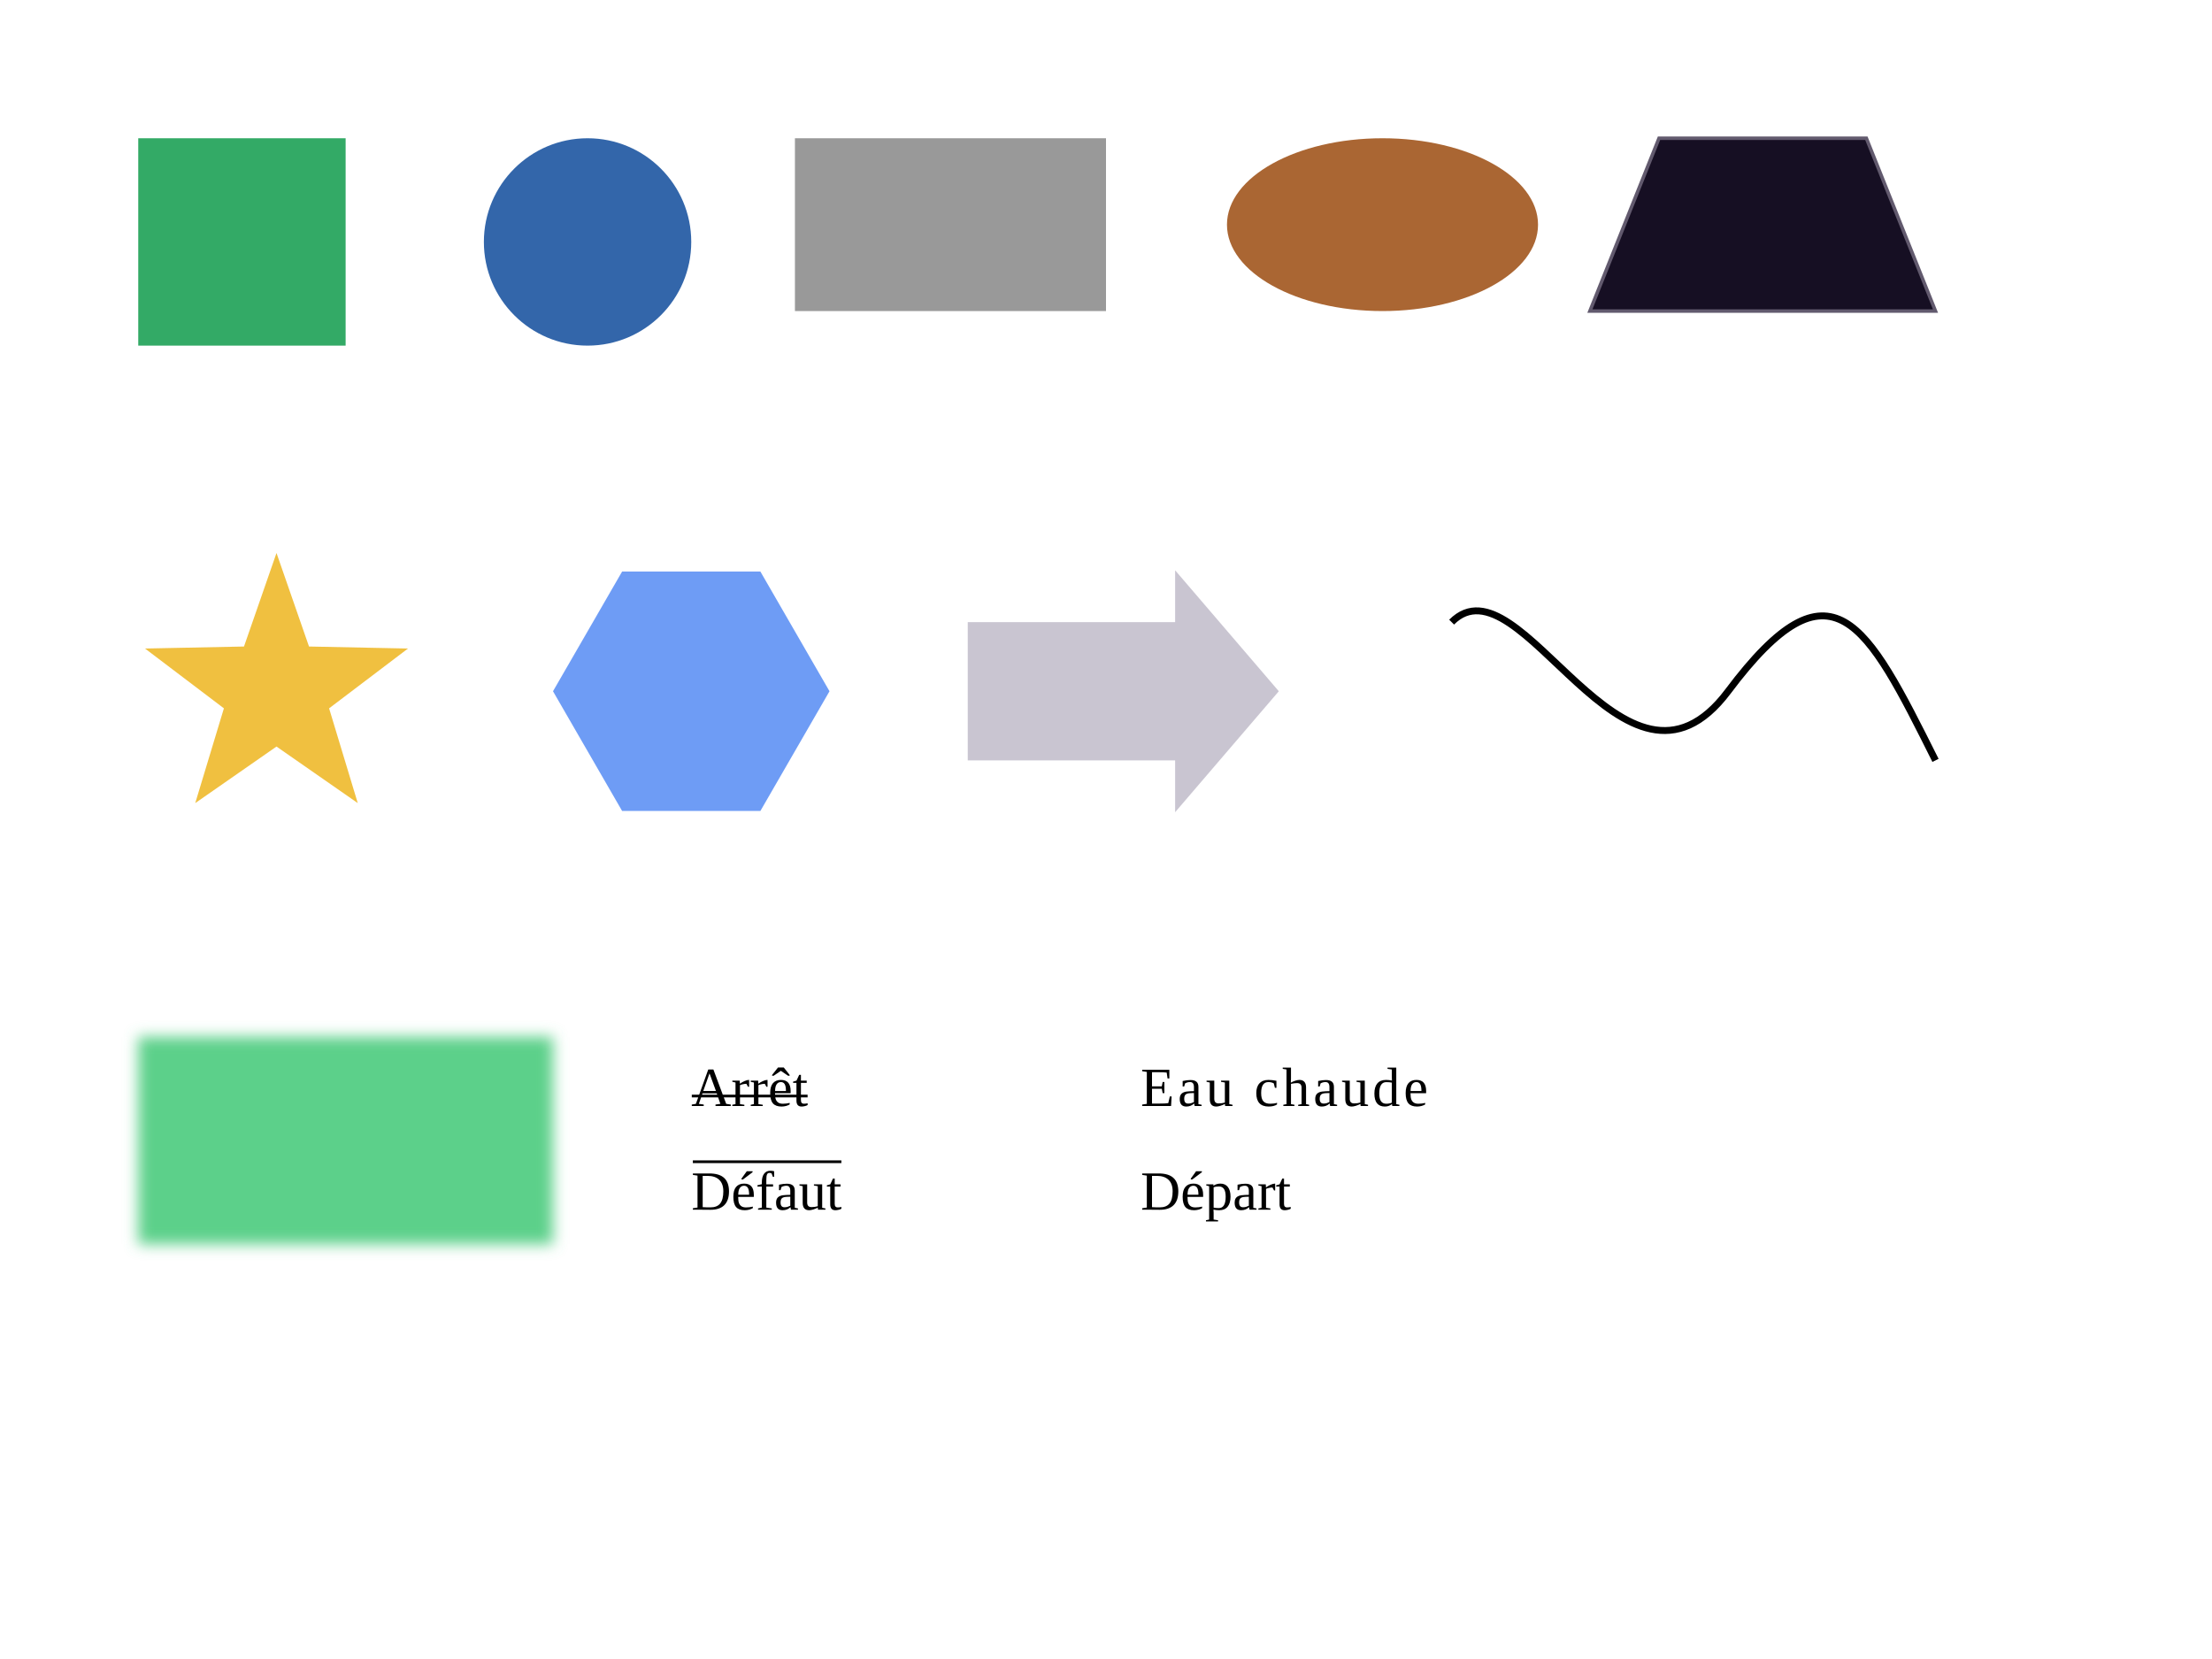
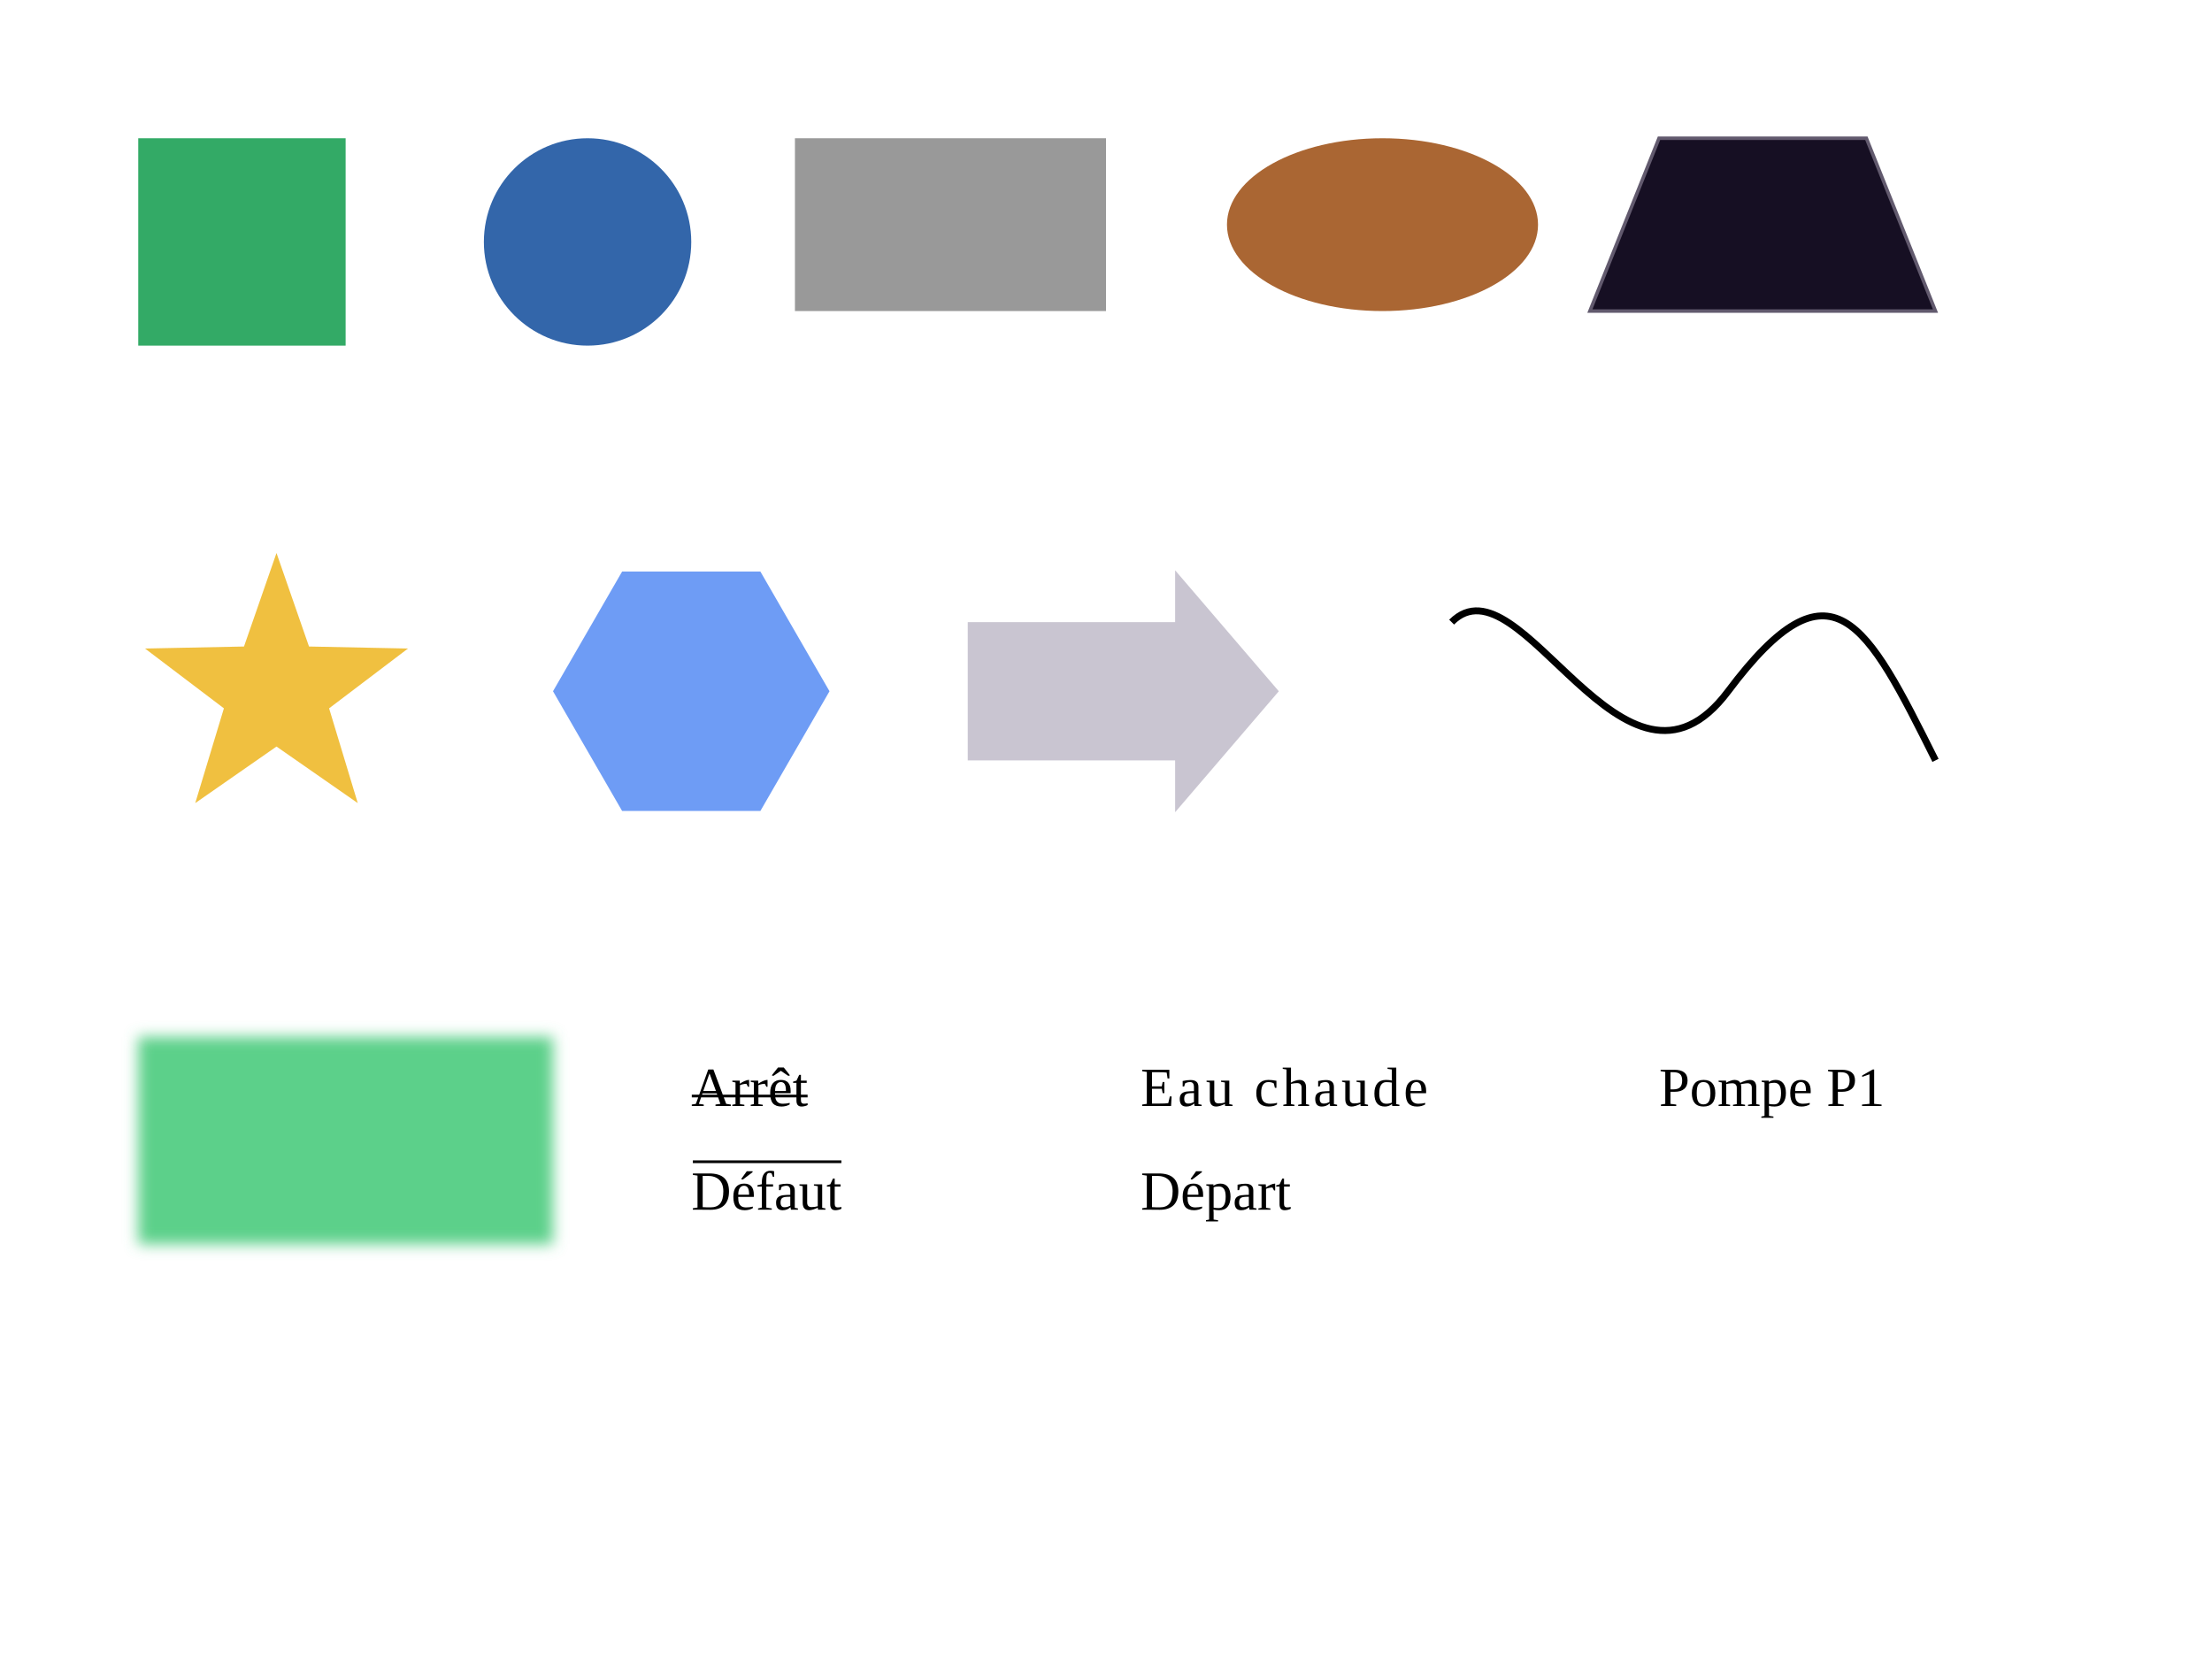
<svg xmlns="http://www.w3.org/2000/svg" width="640" height="480" viewBox="0 0 640 480">
  <defs>
    <filter id="flou">
      <feGaussianBlur stdDeviation="2" />
    </filter>
  </defs>
  <g class="layer">
    <rect id="carre" x="40" y="40" width="60" height="60" fill="#33aa66" />
    <circle id="cercle" cx="170" cy="70" r="30" fill="#3366aa" />
    <rect id="rectangle" x="230" y="40" width="90" height="50" fill="#999999" />
    <ellipse id="ellipse" cx="400" cy="65" rx="45" ry="25" fill="#aa6633" />
    <polygon id="pompe-corps" points="480,40 540,40 560,90 460,90" fill="#160F23" stroke="#625A6E" />
    <polygon id="etoile" cx="80" cy="200" shape="star" point="5" r="40" r2="16" radialshift="0" orient="point" starRadiusMultiplier="2.5" points="80,160 89.405,187.056 118.042,187.639 95.217,204.944 103.511,232.361 80,216 56.489,232.361 64.783,204.944 41.958,187.639 70.595,187.056" fill="#F0C040" />
    <polygon id="hexagone" cx="200" cy="200" shape="regularPoly" sides="6" orient="x" edge="40" points="240,200 220,234.641 180,234.641 160,200 180,165.359 220,165.359" fill="#6E9CF5" />
    <path id="fleche" d="M 280 180 L 340 180 L 340 165 L 370 200 L 340 235 L 340 220 L 280 220 Z" fill="#C9C5D1" />
    <path id="trace-libre" d="M 420 180 C 440 160 470 240 500 200 S 540 180 560 220" fill="none" stroke="#000000" stroke-width="2" />
    <rect id="flou-fond" x="40" y="300" width="120" height="60" fill="#5BD08A" filter="url(#flou)" />
    <text id="texte-barre" x="200" y="320" font-size="16" text-decoration="line-through">Arrêt</text>
    <text id="texte-surligne" x="200" y="350" font-size="16" text-decoration="overline">Défaut</text>
    <text id="texte-espace" x="330" y="320" font-size="16" word-spacing="6" letter-spacing="1">Eau chaude</text>
    <text id="texte-longueur" x="330" y="350" font-size="16" textLength="120" lengthAdjust="spacingAndGlyphs">Départ</text>
+     <text id="texte-simple" x="480" y="320" font-size="16">Pompe P1</text>
  </g>
</svg>
